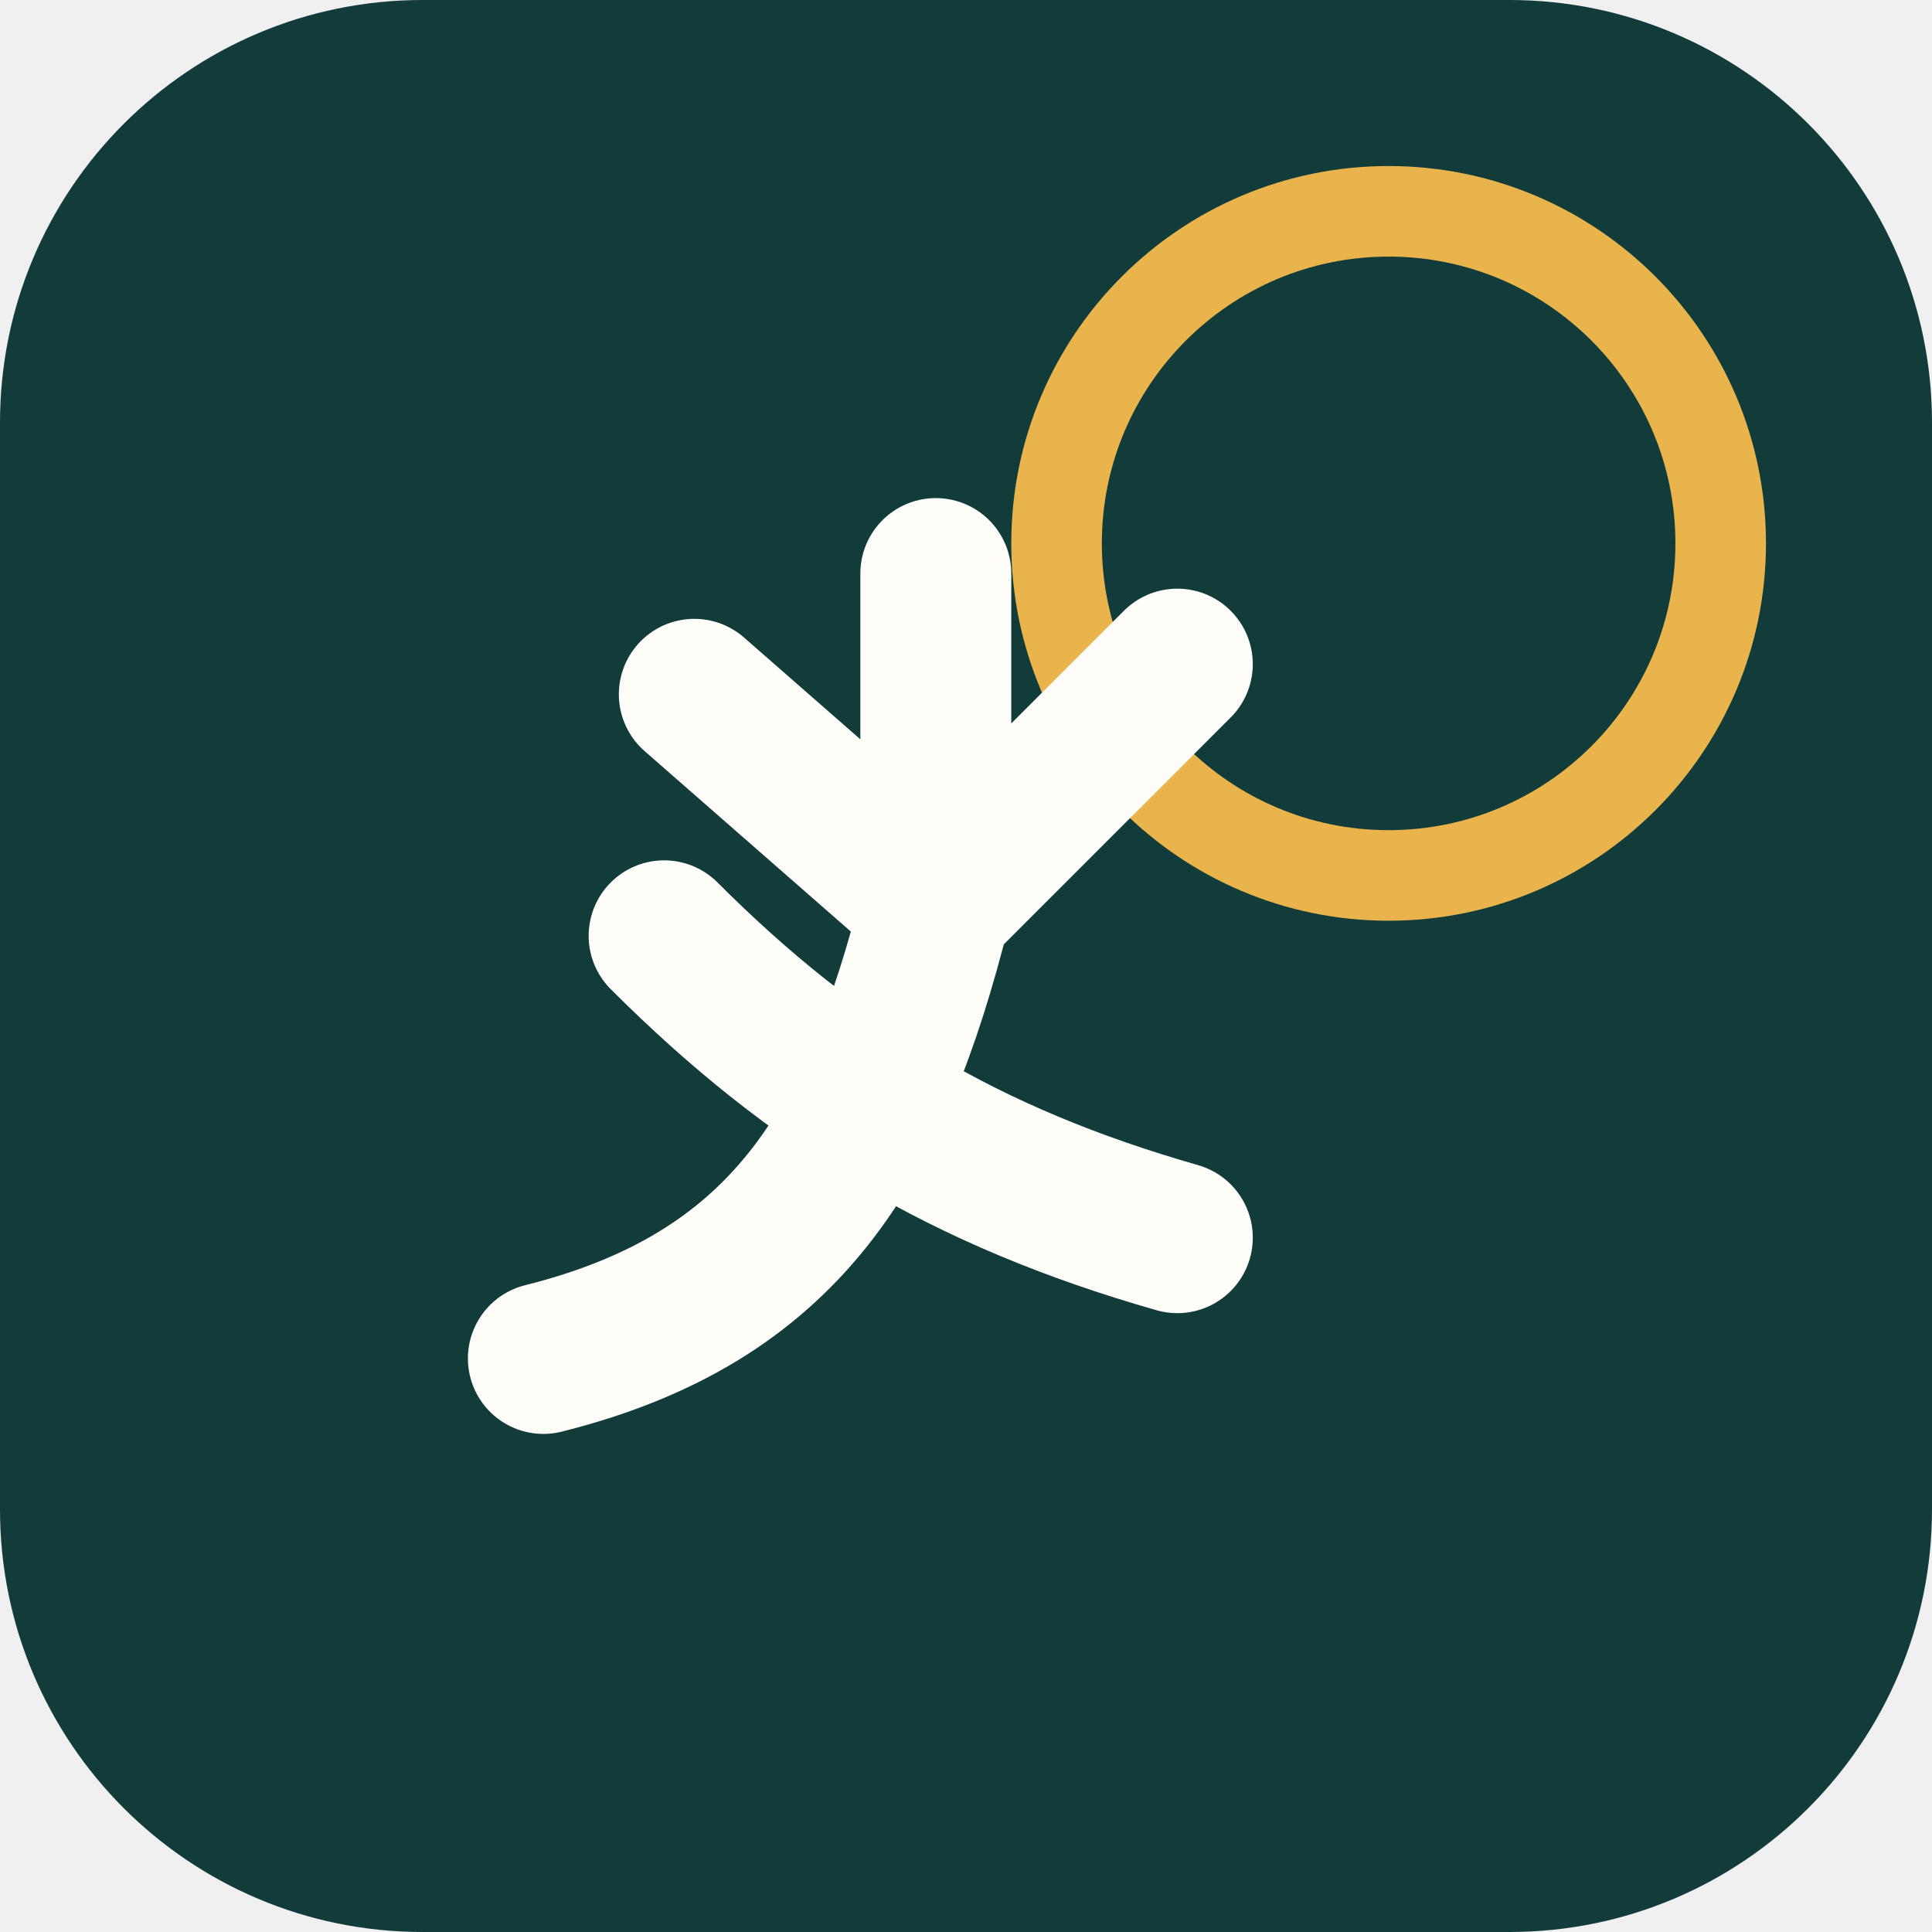
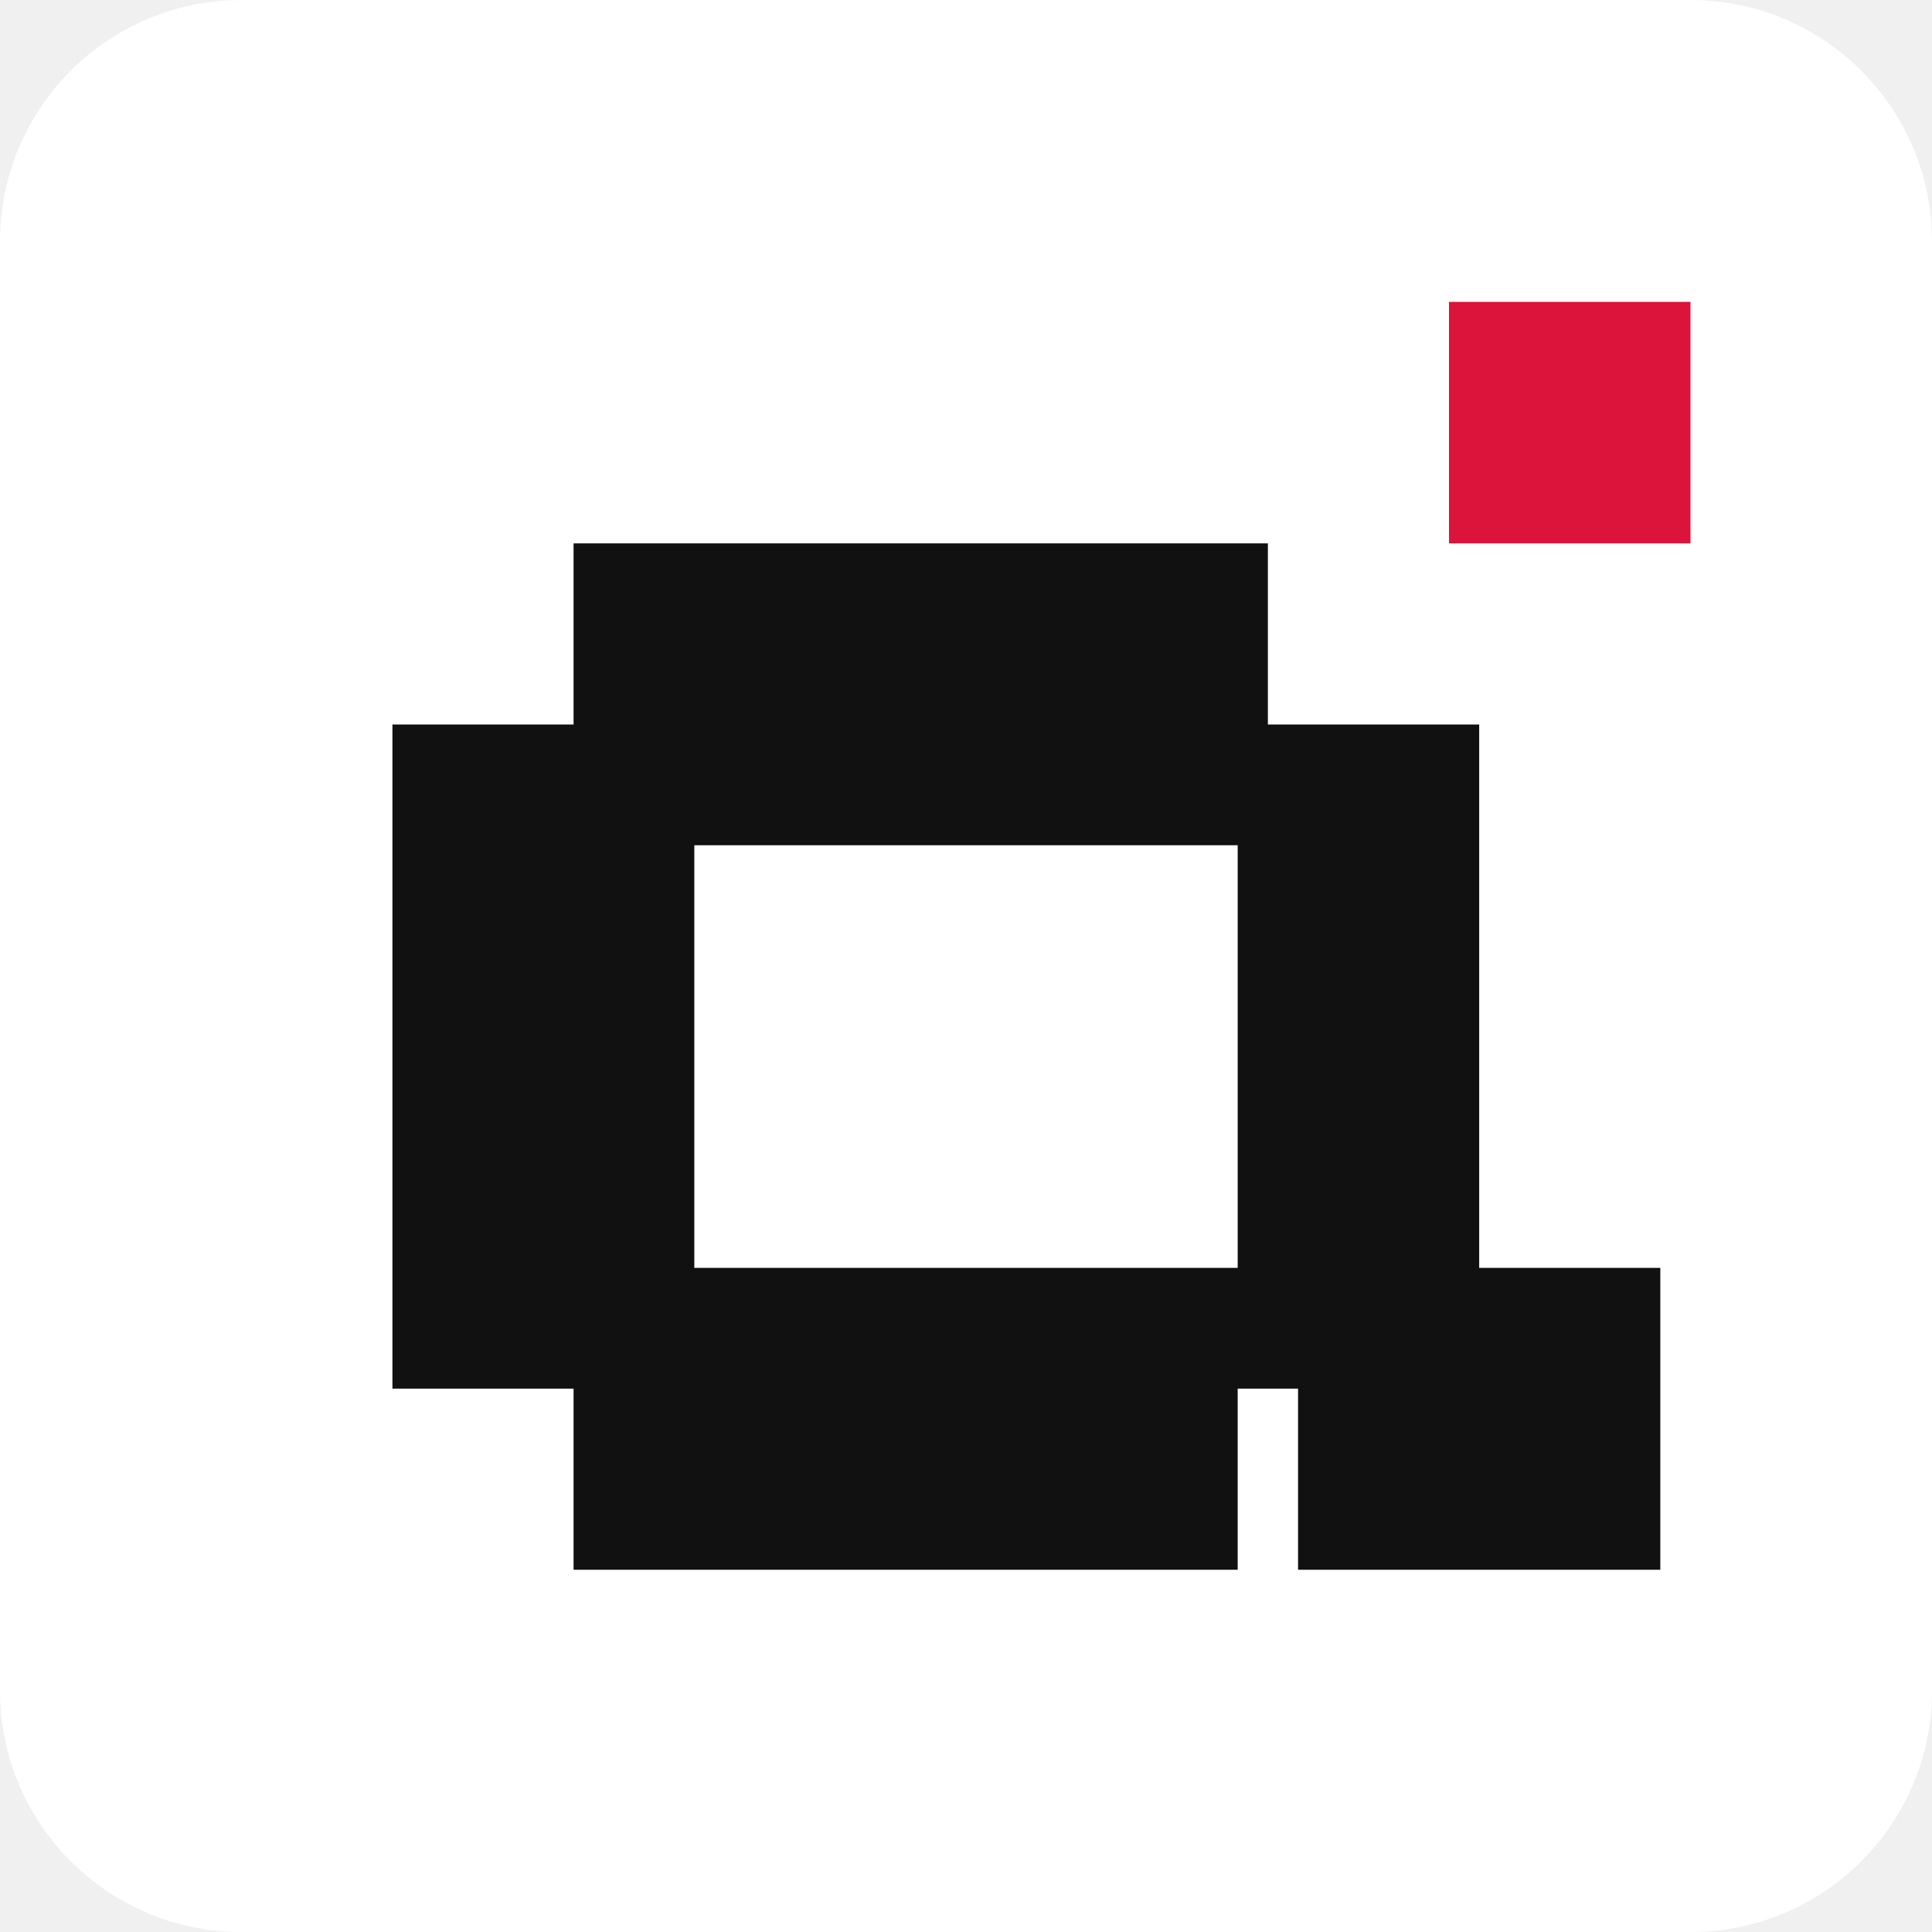
<svg xmlns="http://www.w3.org/2000/svg" viewBox="0 0 64 64">
-   <rect width="64" height="64" rx="14" fill="#123c3a" />
-   <circle cx="46" cy="18" r="11" fill="none" stroke="#e9b44c" stroke-width="3" />
-   <path d="M18 45c8-2 11-7 13-15m-9 1c5 5 10 8 17 10m-8-22v11m-8-7 8 7 8-8" fill="none" stroke="#fffdf8" stroke-linecap="round" stroke-linejoin="round" stroke-width="5" />
+   <rect width="64" height="64" rx="8" fill="#fff" />
+   <path fill="#111" d="M13 48V24h6v-6h23v6h7v18h6v10H43v-6h-2v6H19v-6h-6Zm10-6h18V28H23Z" />
+   <rect x="48" y="10" width="8" height="8" fill="#dc143c" />
</svg>
